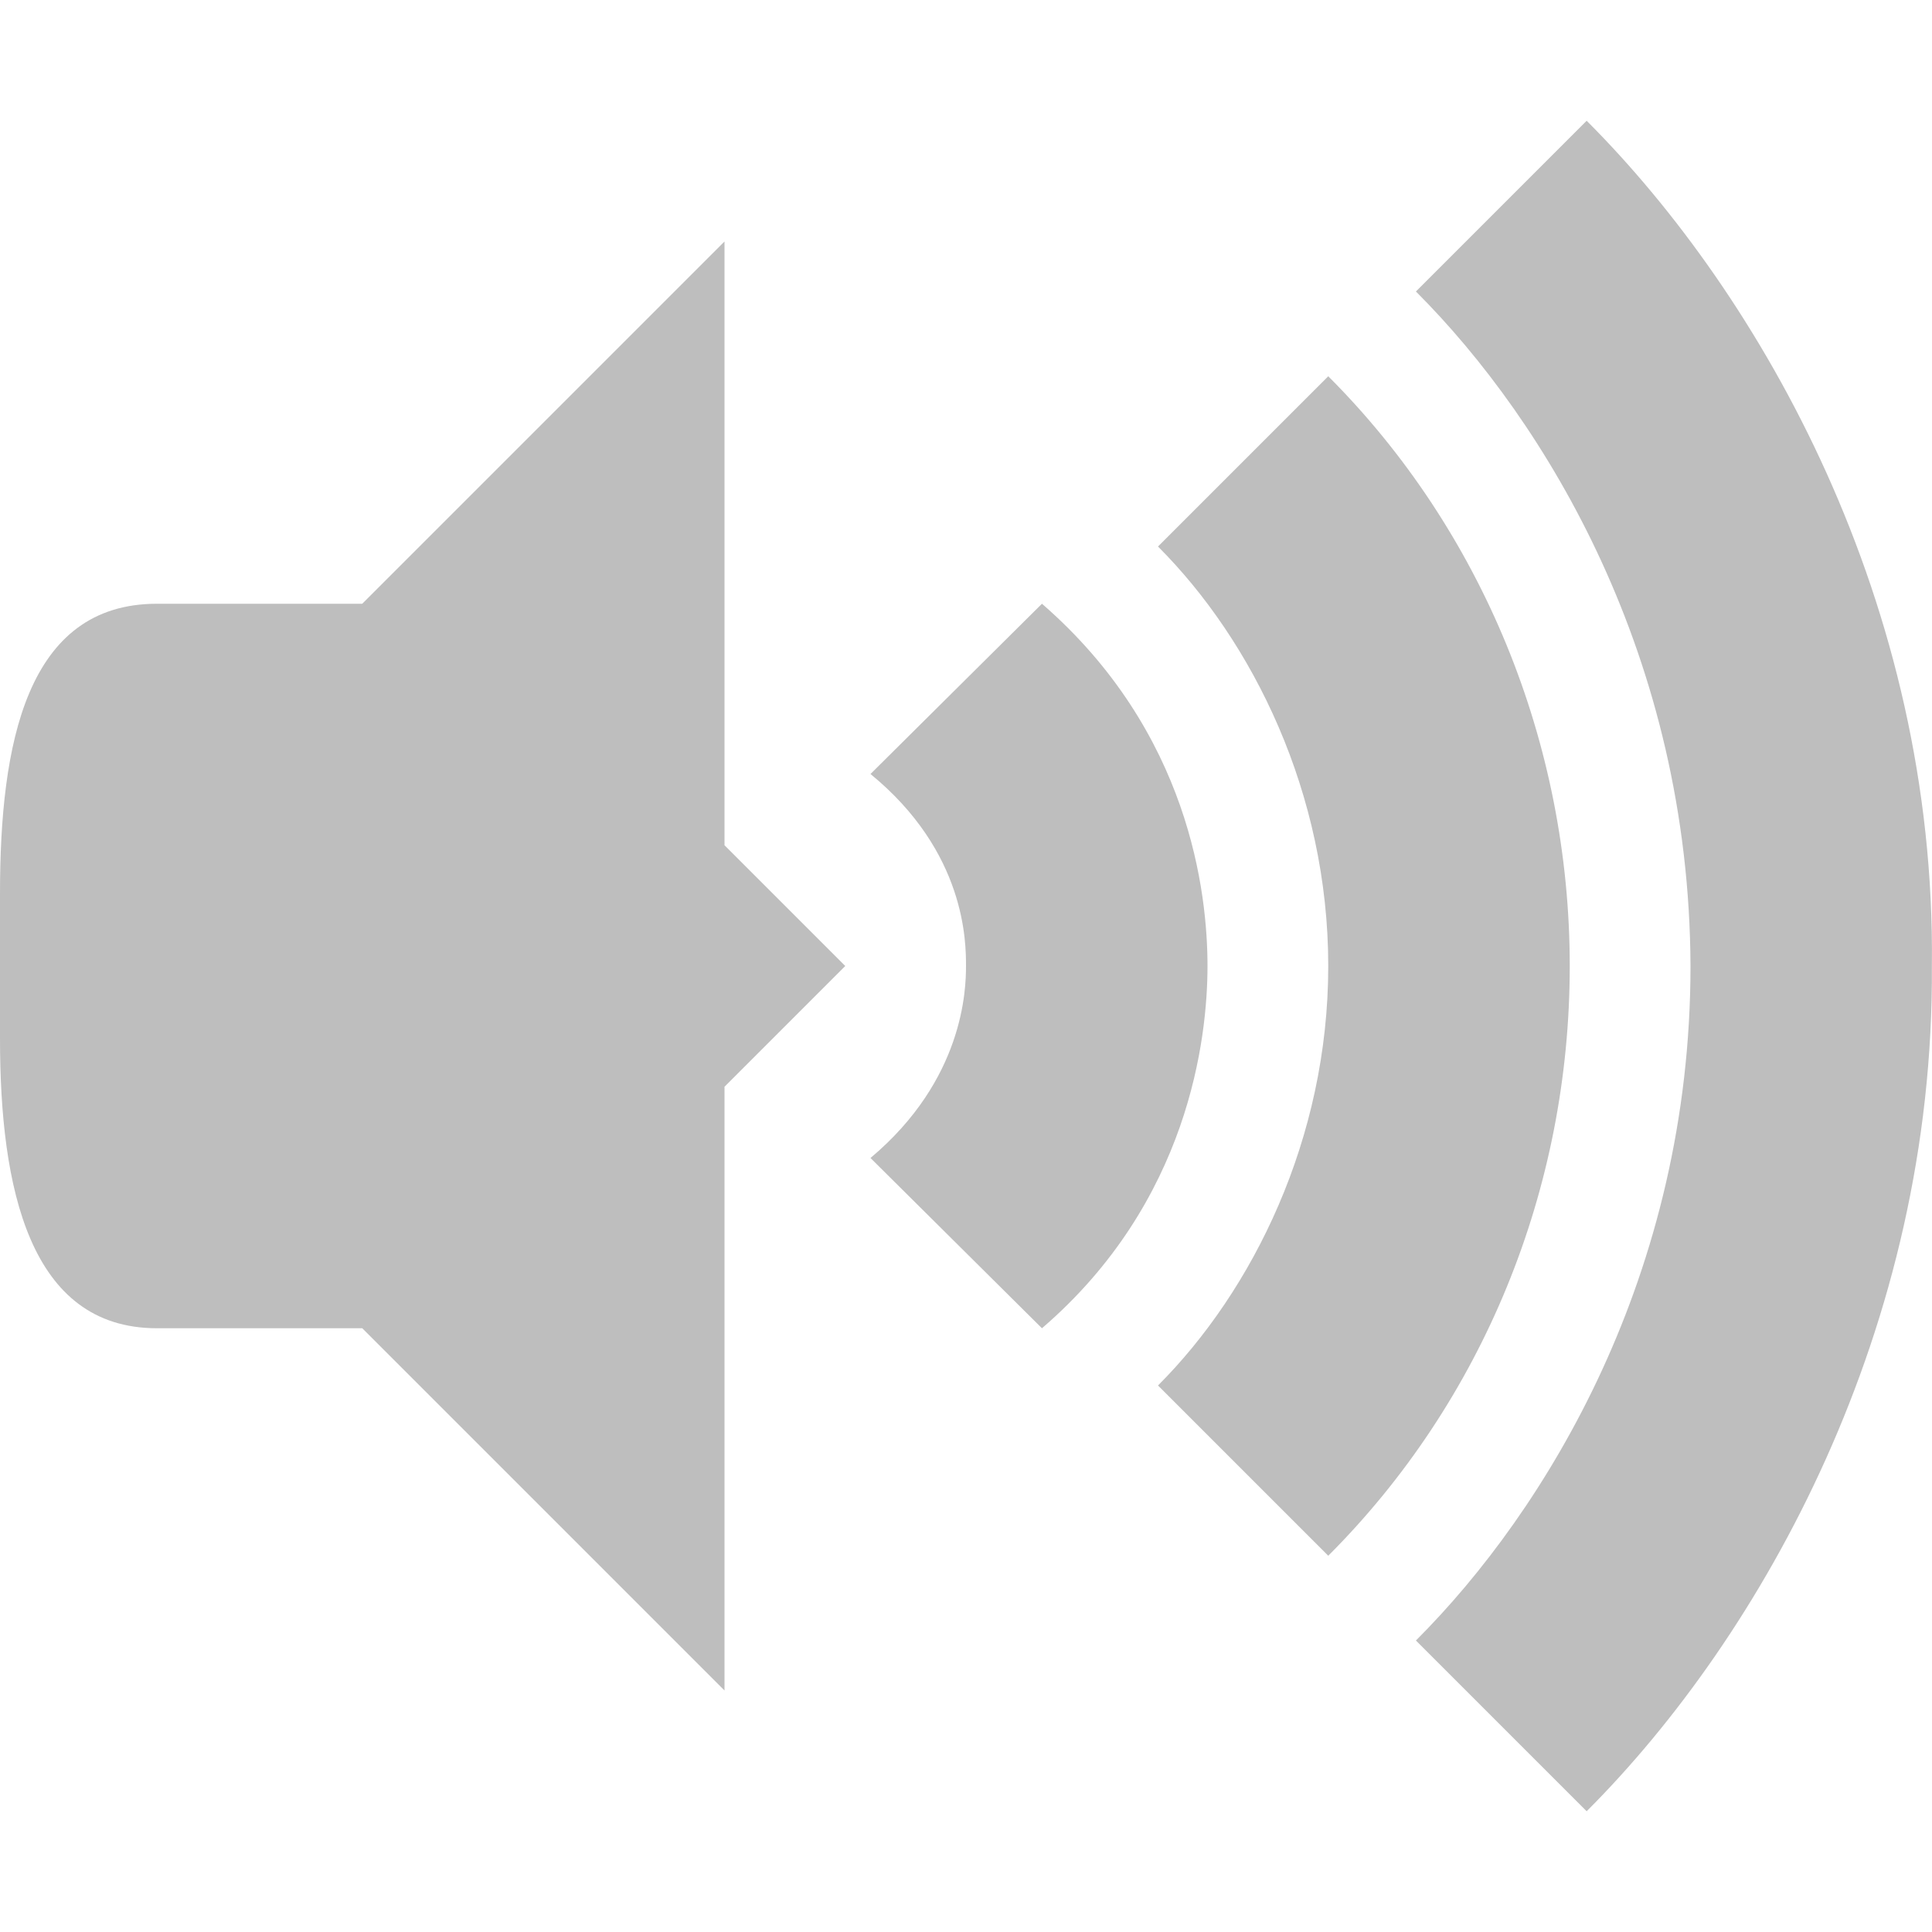
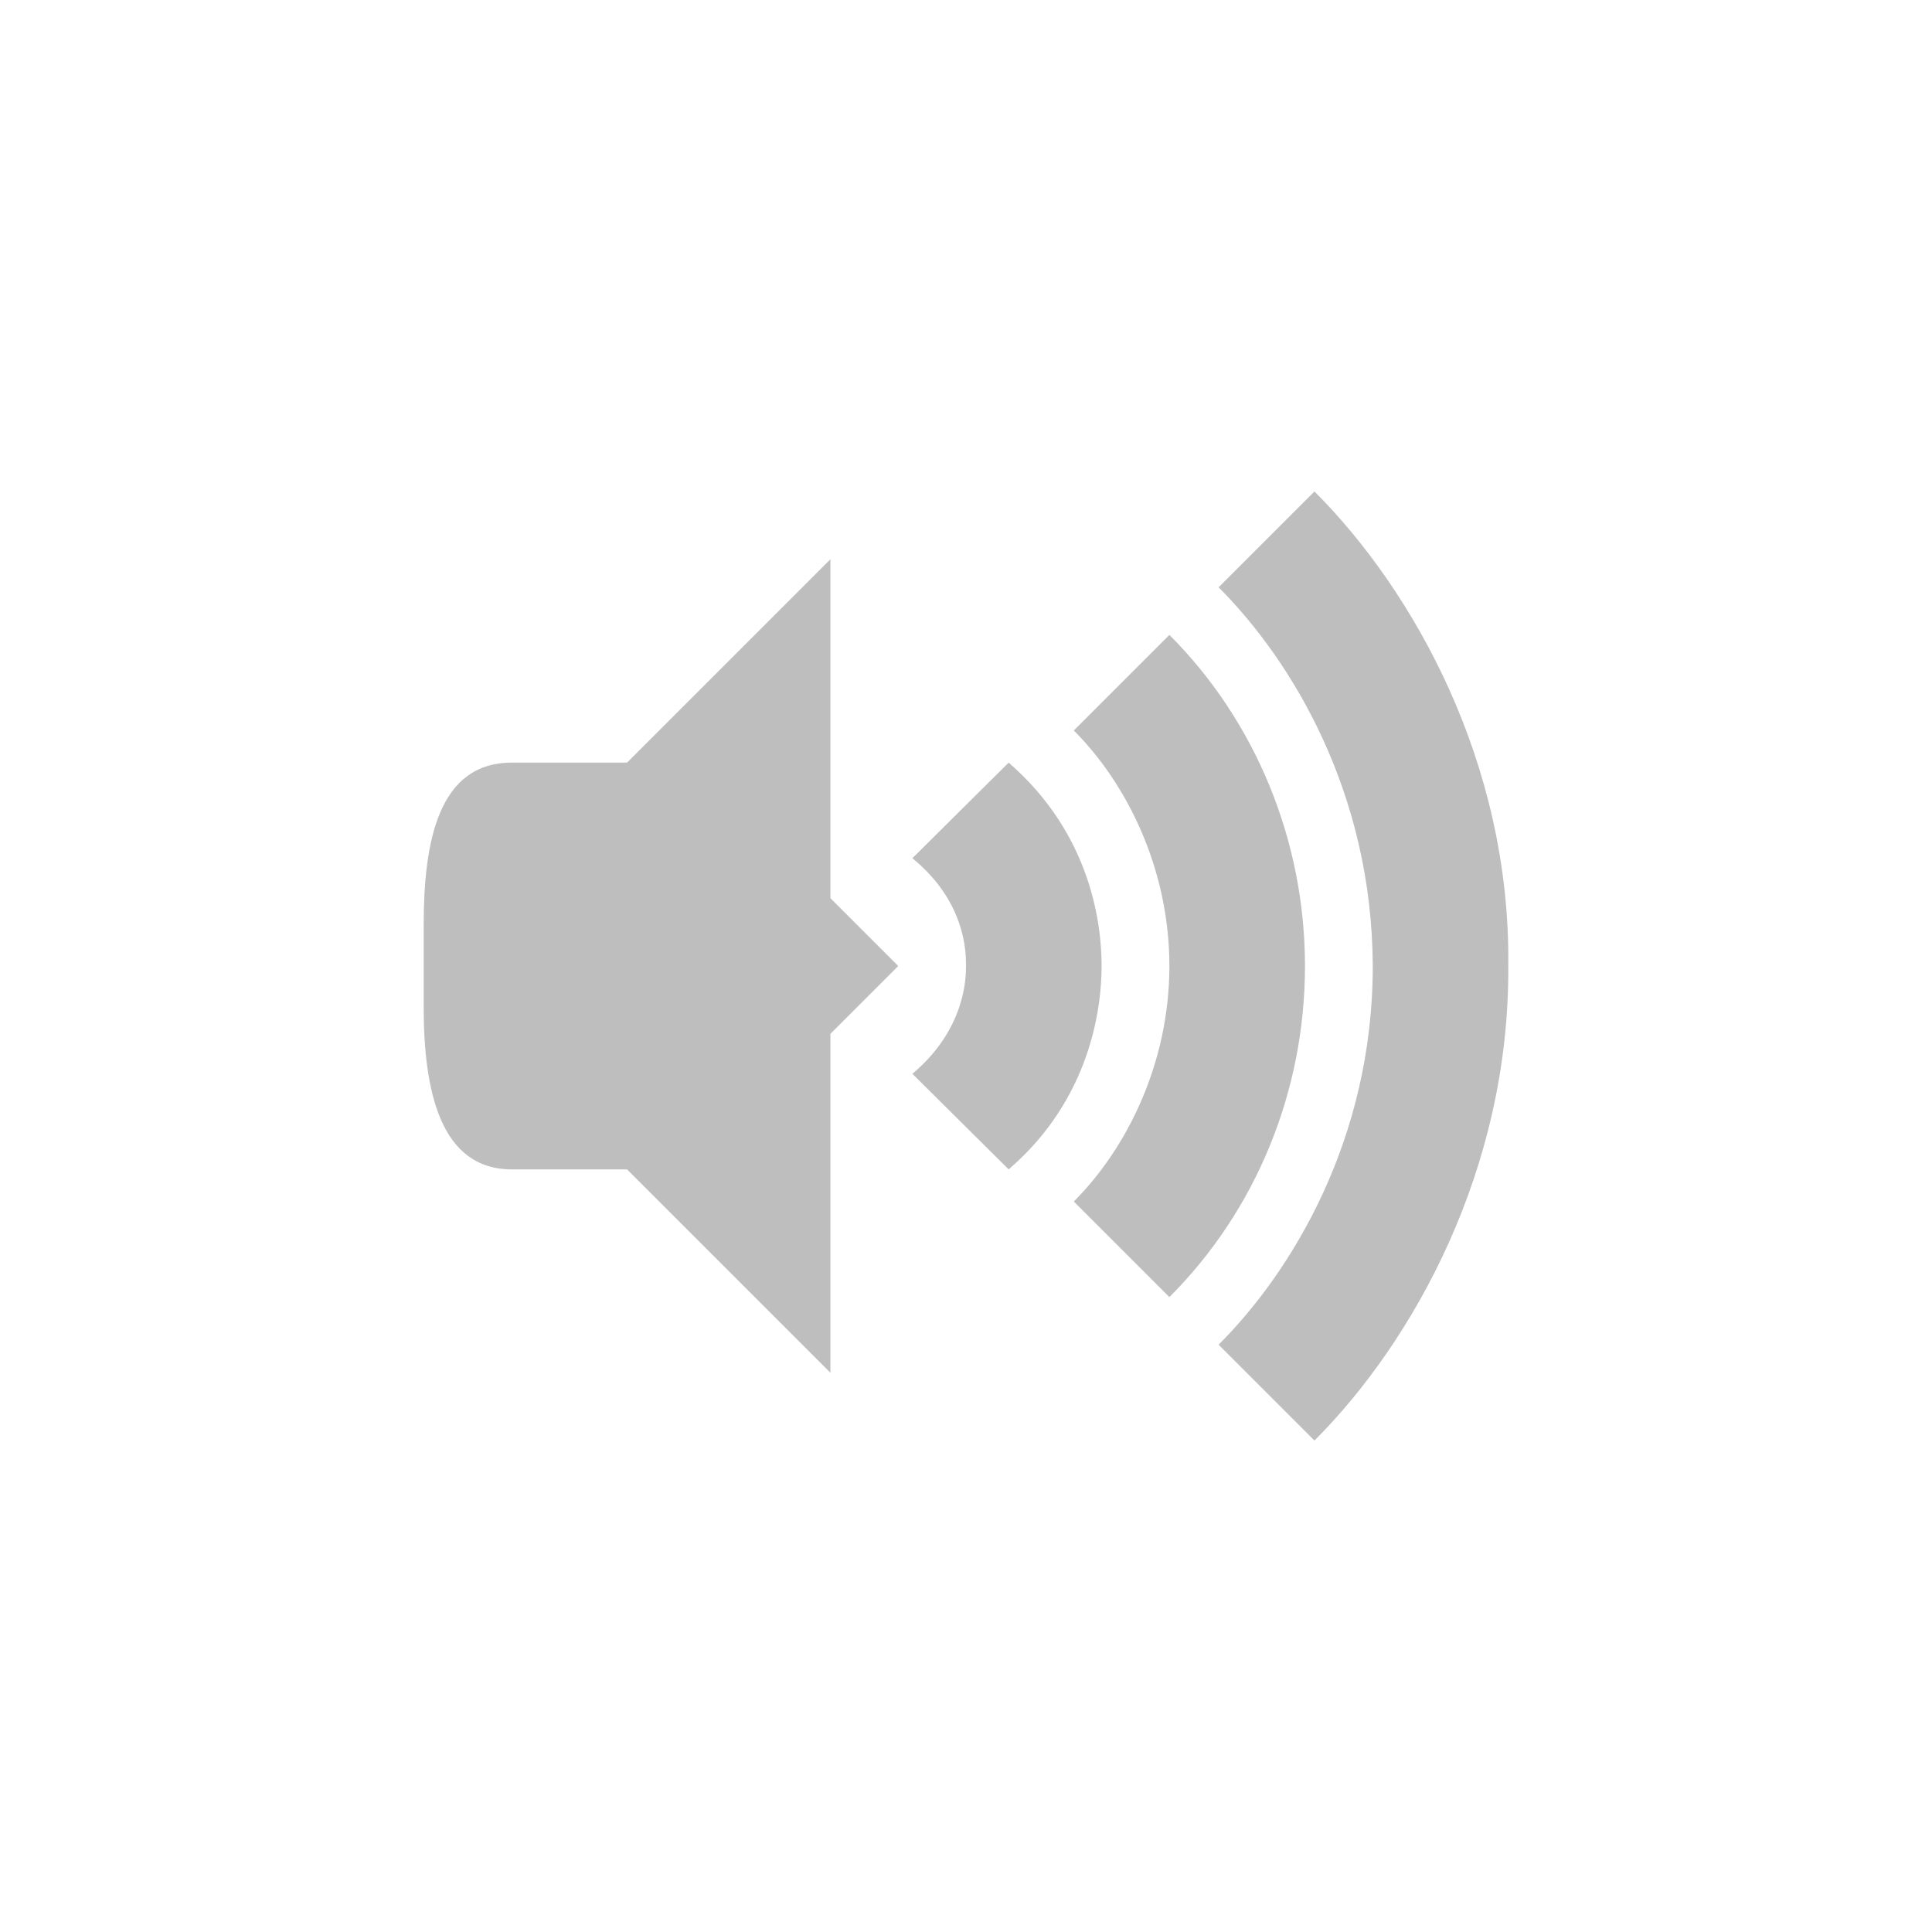
<svg xmlns="http://www.w3.org/2000/svg" viewBox="0 0 16 16" id="svg2" version="1.1">
  <defs id="defs16" />
-   <path d="M 6,2 2,6 2,10 6,14 6,9 7,8 6,7 Z" style="fill:#bebebe;fill-opacity:1" id="path4" />
-   <path d="m 1.3 5 c -1.083 0 -1.3 1.163 -1.3 2.4 l 0 1.2 c 0 1.237 0.243 2.4 1.3 2.4 l 1.7 0 0 -6" style="fill:#bebebe;fill-opacity:1" id="path6" />
-   <path d="m 13.14 1 -1.414 1.414 c 1.082 1.082 2.264 3.033 2.274 5.586 c 0 2.551 -1.193 4.506 -2.274 5.586 l 1.414 1.414 c 1.455 -1.455 2.879 -4 2.859 -7 0.035 -3 -1.405 -5.546 -2.859 -7" style="fill:#bebebe;opacity:1;fill-opacity:1;stroke:none;fill-rule:evenodd" id="path8" />
-   <path d="m 11 3.116 -1.41 1.41 c 0.783 0.783 1.41 2.043 1.41 3.474 0 1.431 -0.627 2.691 -1.41 3.474 l 1.41 1.41 c 1.276 -1.276 2 -3.03 2 -4.884 0 -1.846 -0.727 -3.611 -2 -4.884" style="fill:#bebebe;opacity:1;fill-opacity:1;stroke:none;fill-rule:evenodd" id="path10" />
-   <path d="m 8.629 5 -1.42 1.41 c 0.791 0.647 0.791 1.396 0.791 1.59 0 0.193 -0.018 0.941 -0.791 1.59 l 1.42 1.41 c 1.218 -1.047 1.371 -2.402 1.371 -3 0 -0.6 -0.146 -1.937 -1.371 -3" style="fill:#bebebe;opacity:1;fill-opacity:1;stroke:none;fill-rule:evenodd" id="path12" />
+   <g id="g7051" transform="matrix(0.5614304,0,0,0.5614304,3.508662,3.508557)">
+     <path id="path4" style="fill:#bebebe;fill-opacity:1" d="M 6,2 2,6 2,10 6,14 6,9 7,8 6,7 Z" />
+     <path id="path6" style="fill:#bebebe;fill-opacity:1" d="M 1.3,5 C 0.217,5 0,6.163 0,7.4 L 0,8.6 C 0,9.837 0.243,11 1.3,11 L 3,11 3,5" />
+     <path id="path8" style="opacity:1;fill:#bebebe;fill-opacity:1;fill-rule:evenodd;stroke:none" d="M 13.14,1 11.726,2.414 C 12.808,3.496 13.99,5.447 14,8 c 0,2.551 -1.193,4.506 -2.274,5.586 L 13.14,15 C 14.595,13.545 16.019,11 15.999,8 16.034,5 14.594,2.454 13.14,1" />
+     <path id="path10" style="opacity:1;fill:#bebebe;fill-opacity:1;fill-rule:evenodd;stroke:none" d="M 11,3.116 9.59,4.526 C 10.373,5.309 11,6.569 11,8 11,9.431 10.373,10.691 9.59,11.474 L 11,12.884 C 12.276,11.608 13,9.854 13,8 13,6.154 12.273,4.389 11,3.116" />
+     <path id="path12" style="opacity:1;fill:#bebebe;fill-opacity:1;fill-rule:evenodd;stroke:none" d="M 8.629,5 7.209,6.41 C 8,7.057 8,7.806 8,8 8,8.193 7.982,8.941 7.209,9.59 L 8.629,11 C 9.847,9.953 10,8.598 10,8 10,7.4 9.854,6.063 8.629,5" />
+   </g>
</svg>
